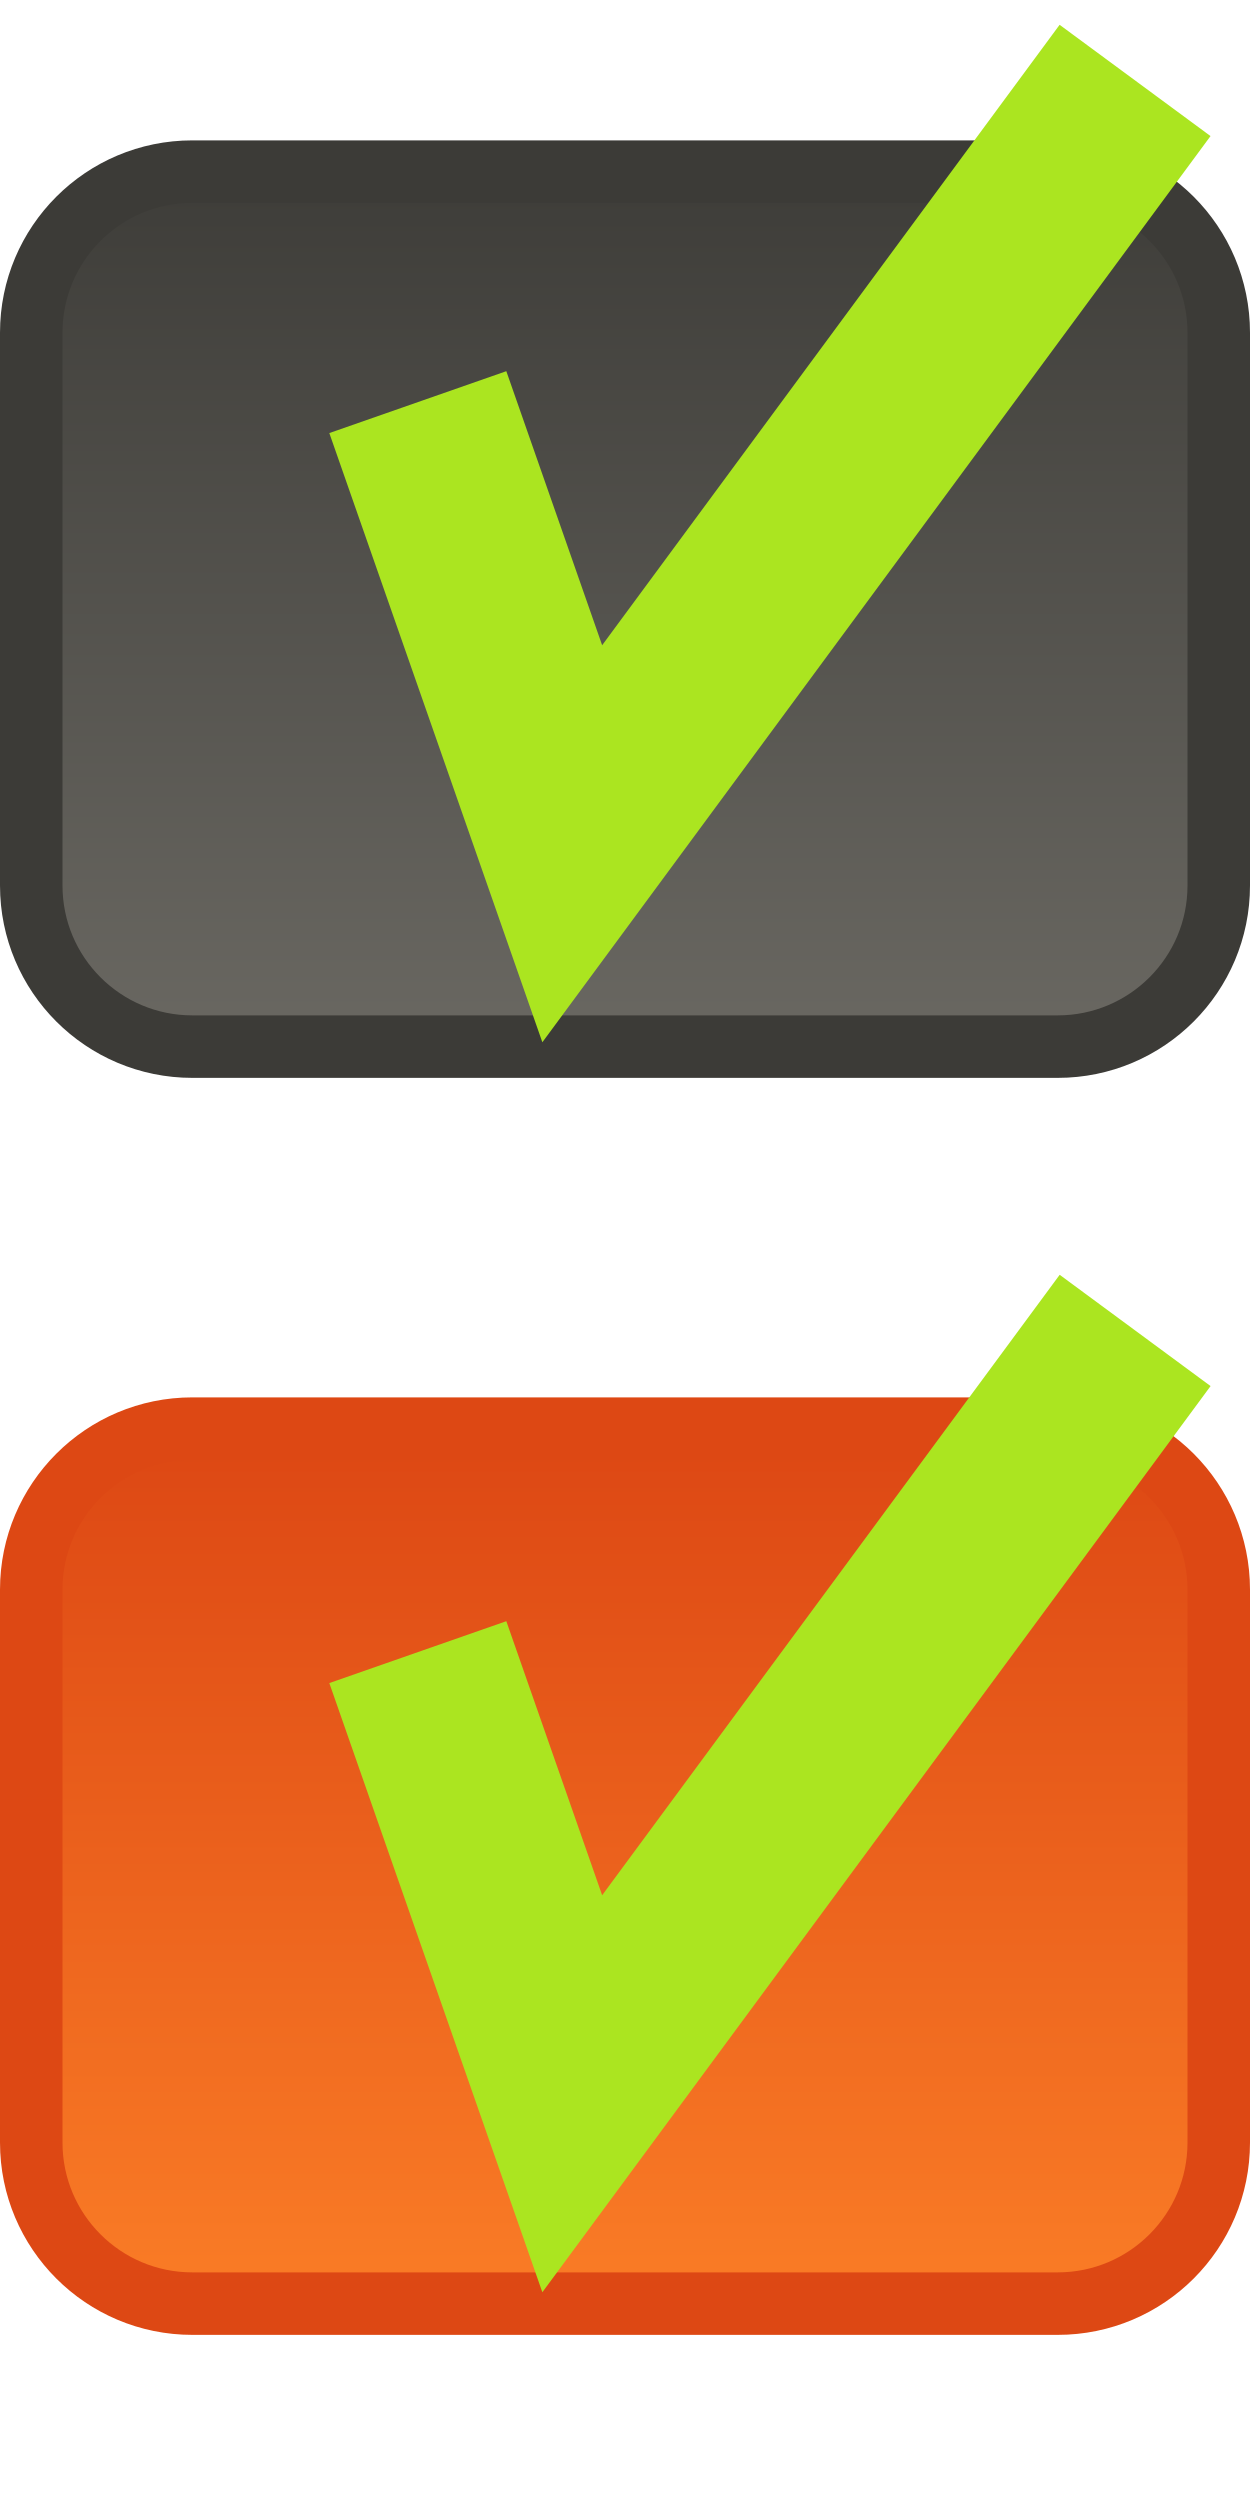
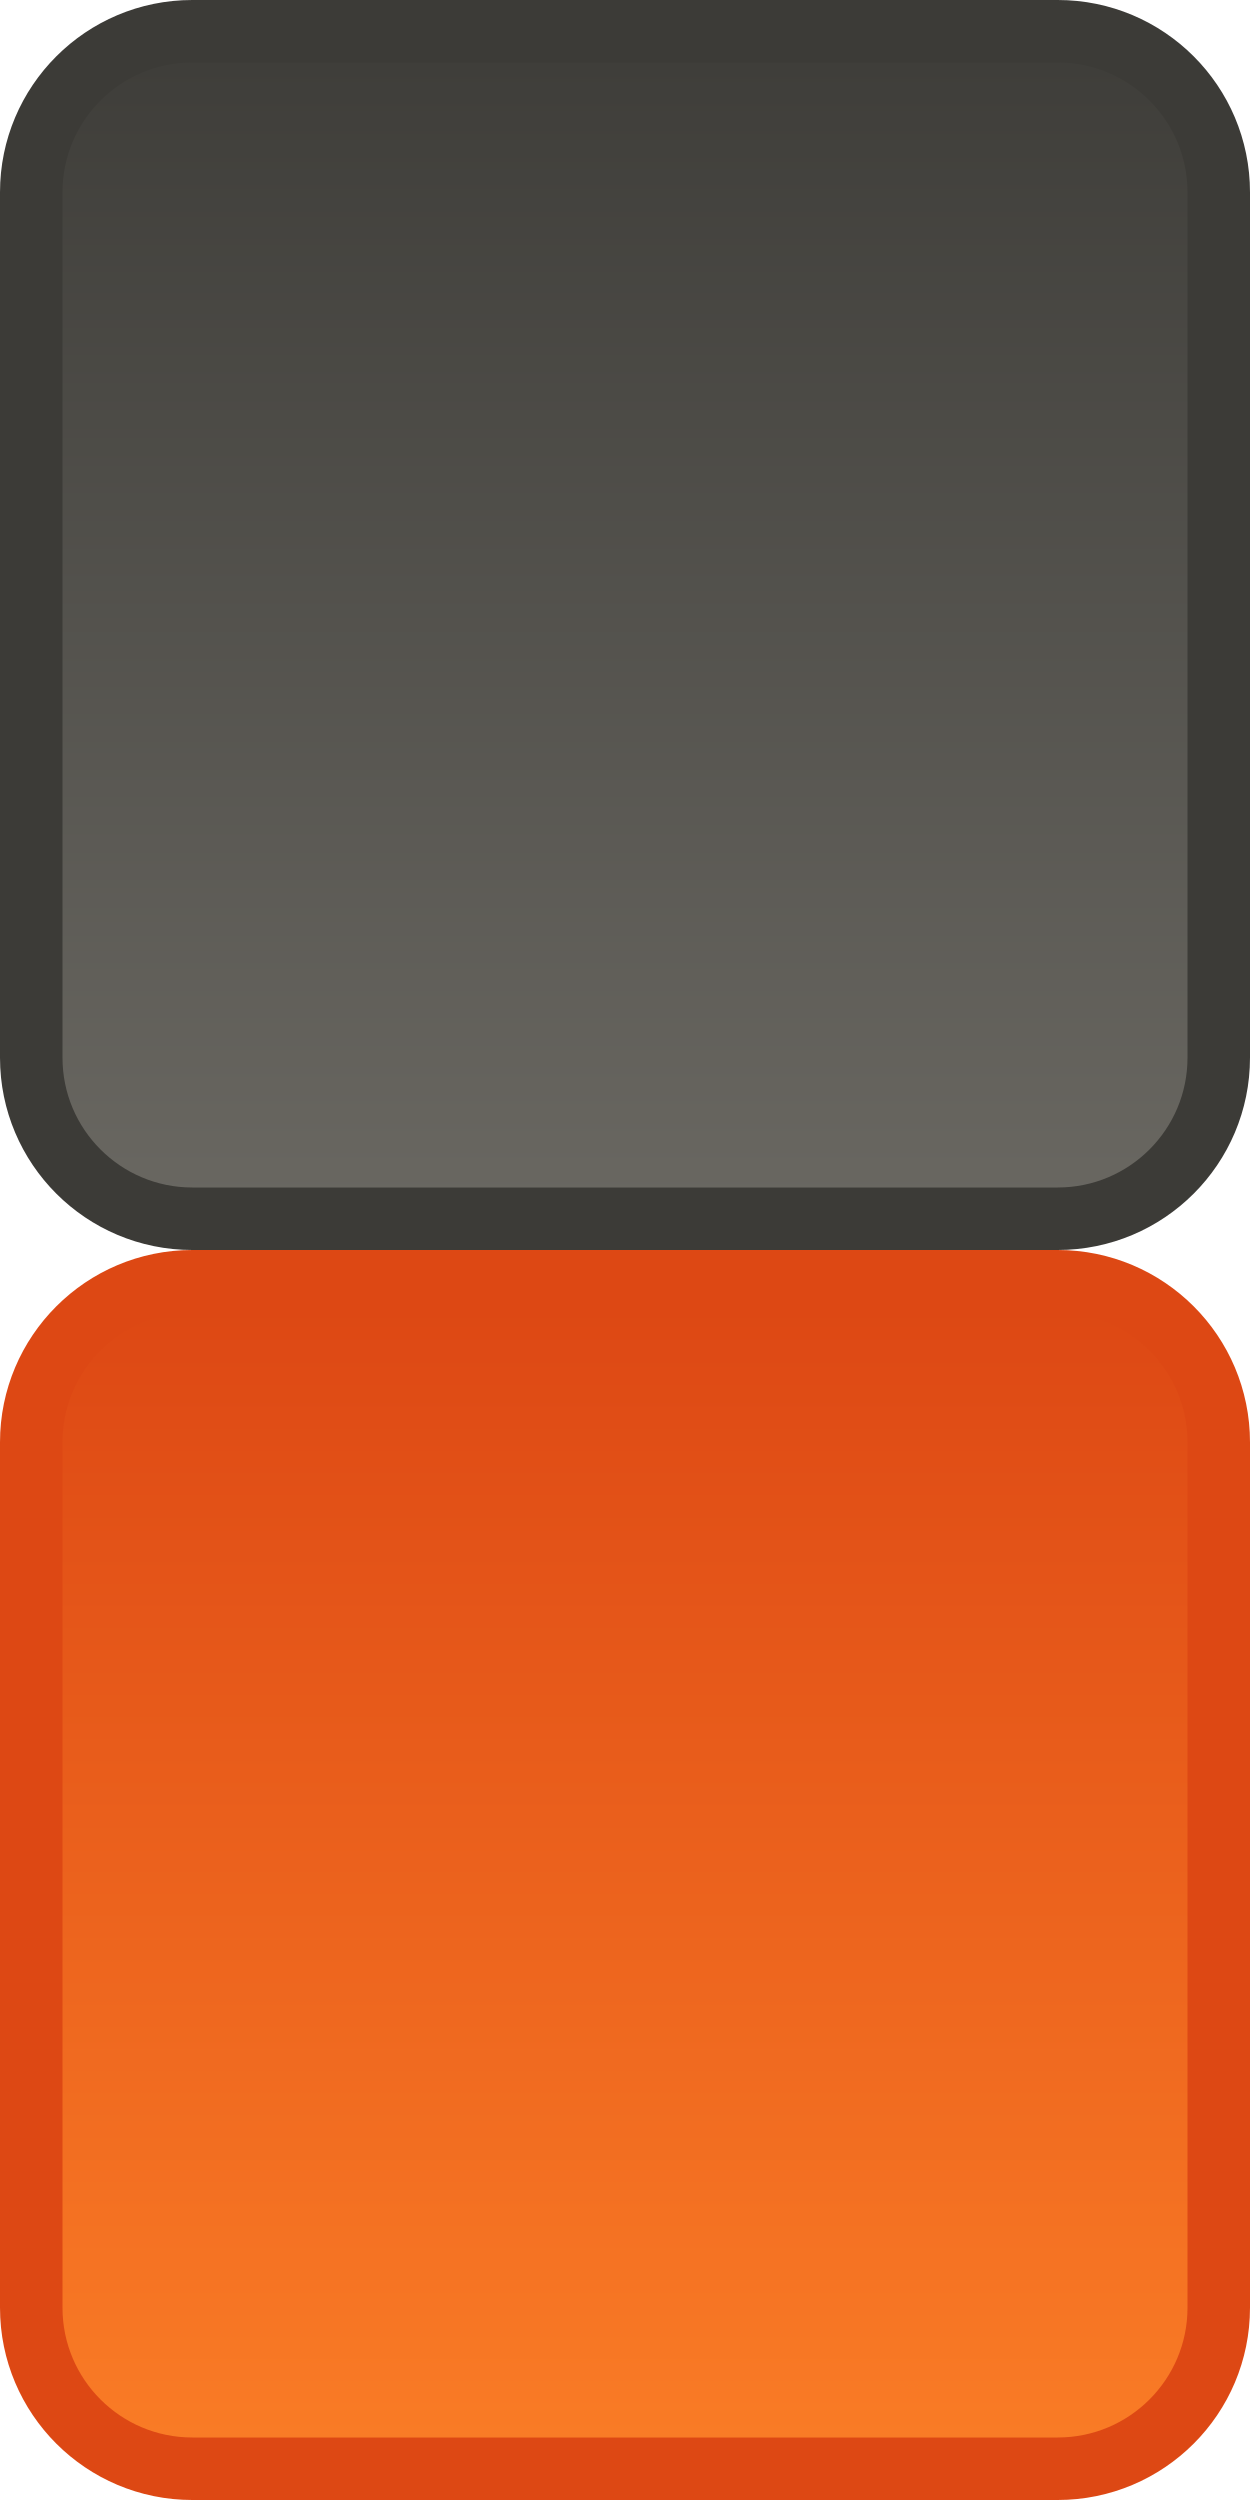
<svg xmlns="http://www.w3.org/2000/svg" xmlns:xlink="http://www.w3.org/1999/xlink" version="1.0" width="20" height="40" id="svg2">
  <defs id="defs4">
    <linearGradient y2="7.09" x2="70.868" y1="31.621" x1="70.868" gradientTransform="matrix(0.7467486,0,0,0.7929495,19.17234,-59.91856)" gradientUnits="userSpaceOnUse" id="linearGradient3841" xlink:href="#linearGradient3813" />
    <linearGradient y2="83.607" x2="48.577" y1="66.969" x1="48.577" gradientTransform="matrix(0.776245,0,0,1.107042,-108.3571,-148.1614)" gradientUnits="userSpaceOnUse" id="linearGradient3838" xlink:href="#linearGradient3793-4" />
    <linearGradient y2="83.607" x2="48.577" y1="66.969" x1="48.577" gradientTransform="matrix(0.775387,0,0,1.122844,-108.5598,-149.2173)" gradientUnits="userSpaceOnUse" id="linearGradient3835" xlink:href="#linearGradient3793-4" />
    <linearGradient y2="7.09" x2="70.868" y1="31.621" x1="70.868" gradientTransform="matrix(0.7478626,0,0,0.7825585,19.13654,29.46131)" gradientUnits="userSpaceOnUse" id="linearGradient3833" xlink:href="#linearGradient3813" />
    <linearGradient gradientTransform="matrix(0.7478626,0,0,0.7825585,19.13654,29.46131)" gradientUnits="userSpaceOnUse" y2="7.09" x2="70.868" y1="31.621" x1="70.868" id="linearGradient3827" xlink:href="#linearGradient3813" />
    <linearGradient y2="83.607" x2="48.577" y1="66.969" x1="48.577" gradientTransform="matrix(0.775387,0,0,1.122844,-108.5598,-149.2173)" gradientUnits="userSpaceOnUse" id="linearGradient3043" xlink:href="#linearGradient3793-4" />
    <linearGradient y2="100.454" x2="85" y1="76.242" x1="85" gradientTransform="matrix(1.000971,0,0,1.012547,50.64585,-41.74345)" gradientUnits="userSpaceOnUse" id="linearGradient3037" xlink:href="#linearGradient3885-9" />
    <linearGradient y2="83.607" x2="48.577" y1="66.969" x1="48.577" gradientTransform="matrix(1.038492,0,0,1.390701,86.04683,-82.22252)" gradientUnits="userSpaceOnUse" id="linearGradient3035" xlink:href="#linearGradient3793-4" />
    <linearGradient xlink:href="#linearGradient3793-4" id="linearGradient3013" gradientUnits="userSpaceOnUse" gradientTransform="matrix(1.038492,0,0,1.390701,86.04683,-82.22252)" x1="48.577" y1="66.969" x2="48.577" y2="83.607" />
    <linearGradient id="linearGradient3793-4">
      <stop id="stop3795-3" offset="0" style="stop-color:#fa7c26;stop-opacity:1;" />
      <stop id="stop3797-0" offset="1" style="stop-color:#dd4814;stop-opacity:1;" />
    </linearGradient>
    <linearGradient gradientTransform="matrix(1.038492,0,0,1.390701,35.04282,-67.78482)" gradientUnits="userSpaceOnUse" y2="83.607" x2="48.577" y1="66.969" x1="48.577" id="linearGradient3807-6" xlink:href="#linearGradient3793-4" />
    <linearGradient id="linearGradient3885-9">
      <stop id="stop3887-7" offset="0" style="stop-color:#772953;stop-opacity:1;" />
      <stop id="stop3889-7" offset="1" style="stop-color:#b64b8b;stop-opacity:1;" />
    </linearGradient>
    <linearGradient gradientTransform="matrix(1.000971,0,0,1.012547,50.64585,-41.74345)" gradientUnits="userSpaceOnUse" y2="100.454" x2="85" y1="76.242" x1="85" id="linearGradient3907-8" xlink:href="#linearGradient3885-9" />
    <linearGradient gradientTransform="matrix(1.000971,0,0,1.012547,-0.3581612,-27.30575)" gradientUnits="userSpaceOnUse" y2="100.454" x2="85" y1="76.242" x1="85" id="linearGradient3907" xlink:href="#linearGradient3885" />
    <linearGradient gradientTransform="matrix(1.038492,0,0,1.378807,34.88958,-61.32019)" gradientUnits="userSpaceOnUse" y2="83.607" x2="48.577" y1="66.969" x1="48.577" id="linearGradient3807" xlink:href="#linearGradient3793" />
    <linearGradient id="linearGradient3793">
      <stop id="stop3795" offset="0" style="stop-color:#fa7c26;stop-opacity:1;" />
      <stop id="stop3797" offset="1" style="stop-color:#dd4814;stop-opacity:1;" />
    </linearGradient>
    <linearGradient id="linearGradient3885">
      <stop id="stop3887" offset="0" style="stop-color:#772953;stop-opacity:1;" />
      <stop id="stop3889" offset="1" style="stop-color:#b64b8b;stop-opacity:1;" />
    </linearGradient>
    <linearGradient id="linearGradient3813">
      <stop id="stop3815" offset="0" style="stop-color:#3d3c38;stop-opacity:1;" />
      <stop id="stop3817" offset="1" style="stop-color:#6a6862;stop-opacity:1;" />
    </linearGradient>
-     <linearGradient xlink:href="#linearGradient3793-4" id="linearGradient3963" gradientUnits="userSpaceOnUse" gradientTransform="matrix(0.2499772,0,0,0.8157149,-21.49193,-91.36518)" x1="48.577" y1="66.969" x2="48.577" y2="83.607" />
-     <linearGradient xlink:href="#linearGradient3813" id="linearGradient3966" gradientUnits="userSpaceOnUse" gradientTransform="matrix(0.2404784,0,0,0.5842785,-7.228572,-20.96898)" x1="70.868" y1="31.621" x2="70.868" y2="7.09" />
+     <linearGradient xlink:href="#linearGradient3793-4" id="linearGradient3963" gradientUnits="userSpaceOnUse" gradientTransform="matrix(0.2499772,0,0,1.107042,-21.49193,-113.4742)" x1="48.577" y1="66.969" x2="48.577" y2="83.607" />
+     <linearGradient xlink:href="#linearGradient3813" id="linearGradient3966" gradientUnits="userSpaceOnUse" gradientTransform="matrix(0.2404784,0,0,0.7929495,-7.228572,-25.23142)" x1="70.868" y1="31.621" x2="70.868" y2="7.09" />
    <linearGradient xlink:href="#linearGradient3813-7" id="linearGradient3974-7" x1="33.848" y1="15.956" x2="34.289" y2="3.219" gradientUnits="userSpaceOnUse" />
    <linearGradient id="linearGradient3813-7">
      <stop id="stop3815-0" offset="0" style="stop-color:#3d3c38;stop-opacity:1;" />
      <stop id="stop3817-9" offset="1" style="stop-color:#6a6862;stop-opacity:1;" />
    </linearGradient>
    <linearGradient gradientTransform="matrix(0.734348,0,0,0.734348,-14.93272,22.32134)" y2="16.193" x2="33.966" y1="3.337" x1="33.966" gradientUnits="userSpaceOnUse" id="linearGradient3992" xlink:href="#linearGradient3813-7" />
    <linearGradient xlink:href="#linearGradient3813-4" id="linearGradient3974-0" x1="33.848" y1="15.956" x2="33.848" y2="3.335" gradientUnits="userSpaceOnUse" gradientTransform="matrix(0.734348,0,0,0.734348,-15.01707,0.9277948)" />
    <linearGradient id="linearGradient3813-4">
      <stop id="stop3815-9" offset="0" style="stop-color:#3d3c38;stop-opacity:1;" />
      <stop id="stop3817-6" offset="1" style="stop-color:#6a6862;stop-opacity:1;" />
    </linearGradient>
  </defs>
-   <rect style="fill:url(#linearGradient3966);fill-opacity:1;fill-rule:nonzero;stroke:#3c3b37;stroke-width:1;stroke-opacity:1;display:inline" id="rect3015-0-0" width="19" height="14" x="0.5" y="-16.746" ry="2.577" rx="2.577" transform="scale(1,-1)" />
-   <rect style="fill:url(#linearGradient3963);fill-opacity:1;fill-rule:nonzero;stroke:#dd4814;stroke-width:1;stroke-opacity:1;display:inline" id="rect3015-3" width="19" height="14" x="-19.5" y="-36.858" ry="2.577" rx="2.577" transform="scale(-1,-1)" />
-   <path id="path2170-4-9-1" style="fill:none;stroke:#abe520;stroke-width:3;stroke-linecap:butt;stroke-linejoin:miter;stroke-miterlimit:3;stroke-opacity:1;stroke-dasharray:none" d="M 6.685,26.434 9.156,33.5 18.162,21.287" />
-   <path id="path2170-4-9-1-5" style="fill:none;stroke:#abe520;stroke-width:3;stroke-linecap:butt;stroke-linejoin:miter;stroke-miterlimit:3;stroke-opacity:1;stroke-dasharray:none" d="M 6.685,6.434 9.156,13.5 18.161,1.287" />
+   <rect style="fill:url(#linearGradient3966);fill-opacity:1;fill-rule:nonzero;stroke:#3c3b37;stroke-width:1;stroke-opacity:1;display:inline" id="rect3015-0-0" width="19" height="19" x="0.5" y="-19.5" ry="2.577" rx="2.577" transform="scale(1,-1)" />
+   <rect style="fill:url(#linearGradient3963);fill-opacity:1;fill-rule:nonzero;stroke:#dd4814;stroke-width:1;stroke-opacity:1;display:inline" id="rect3015-3" width="19" height="19" x="-19.5" y="-39.5" ry="2.577" rx="2.577" transform="scale(-1,-1)" />
+   <text xml:space="preserve" style="font-size:24.322px;font-style:normal;font-variant:normal;font-weight:normal;font-stretch:normal;text-align:end;line-height:100%;writing-mode:lr-tb;text-anchor:end;fill:#abff19;fill-opacity:1;fill-rule:nonzero;stroke:none;font-family:Droid Sans;-inkscape-font-specification:Droid Sans" x="20.439" y="18.835" id="text3025">
+     <tspan id="tspan3964" x="20.439" y="18.835">✓</tspan>
+   </text>
+   <text xml:space="preserve" style="font-size:24.322px;font-style:normal;font-variant:normal;font-weight:normal;font-stretch:normal;text-align:end;line-height:100%;writing-mode:lr-tb;text-anchor:end;fill:#abff19;fill-opacity:1;fill-rule:nonzero;stroke:none;font-family:Droid Sans;-inkscape-font-specification:Droid Sans" x="20.439" y="38.835" id="text3025-9">
+     <tspan id="tspan3964-9" x="20.439" y="38.835">✓</tspan>
+   </text>
</svg>
